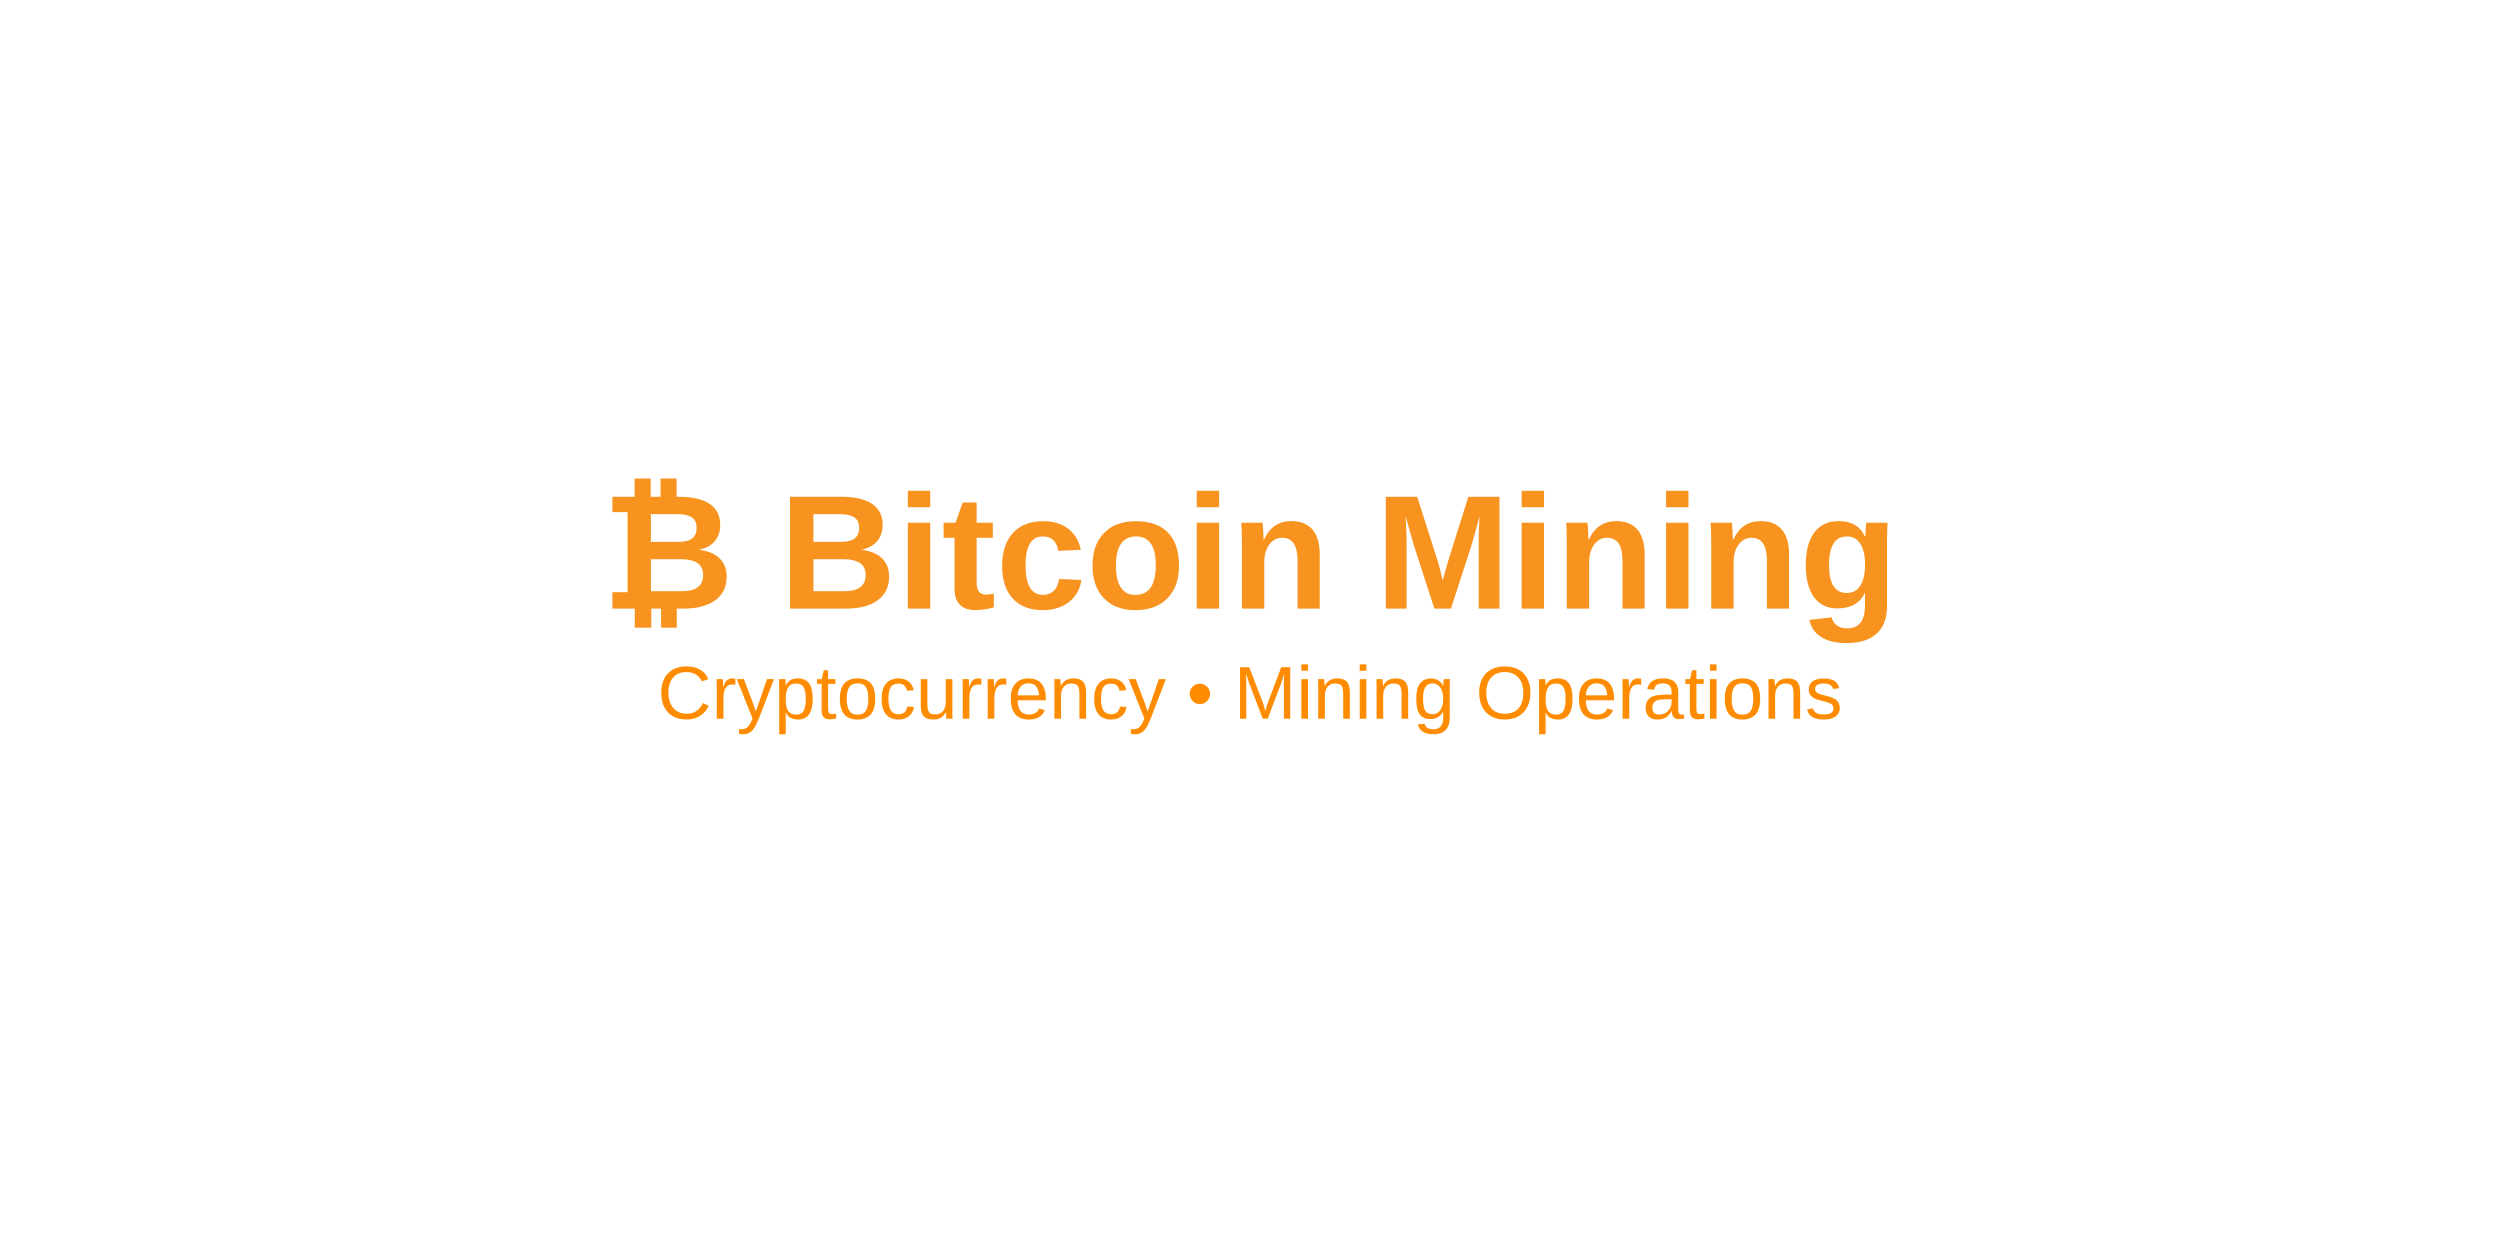
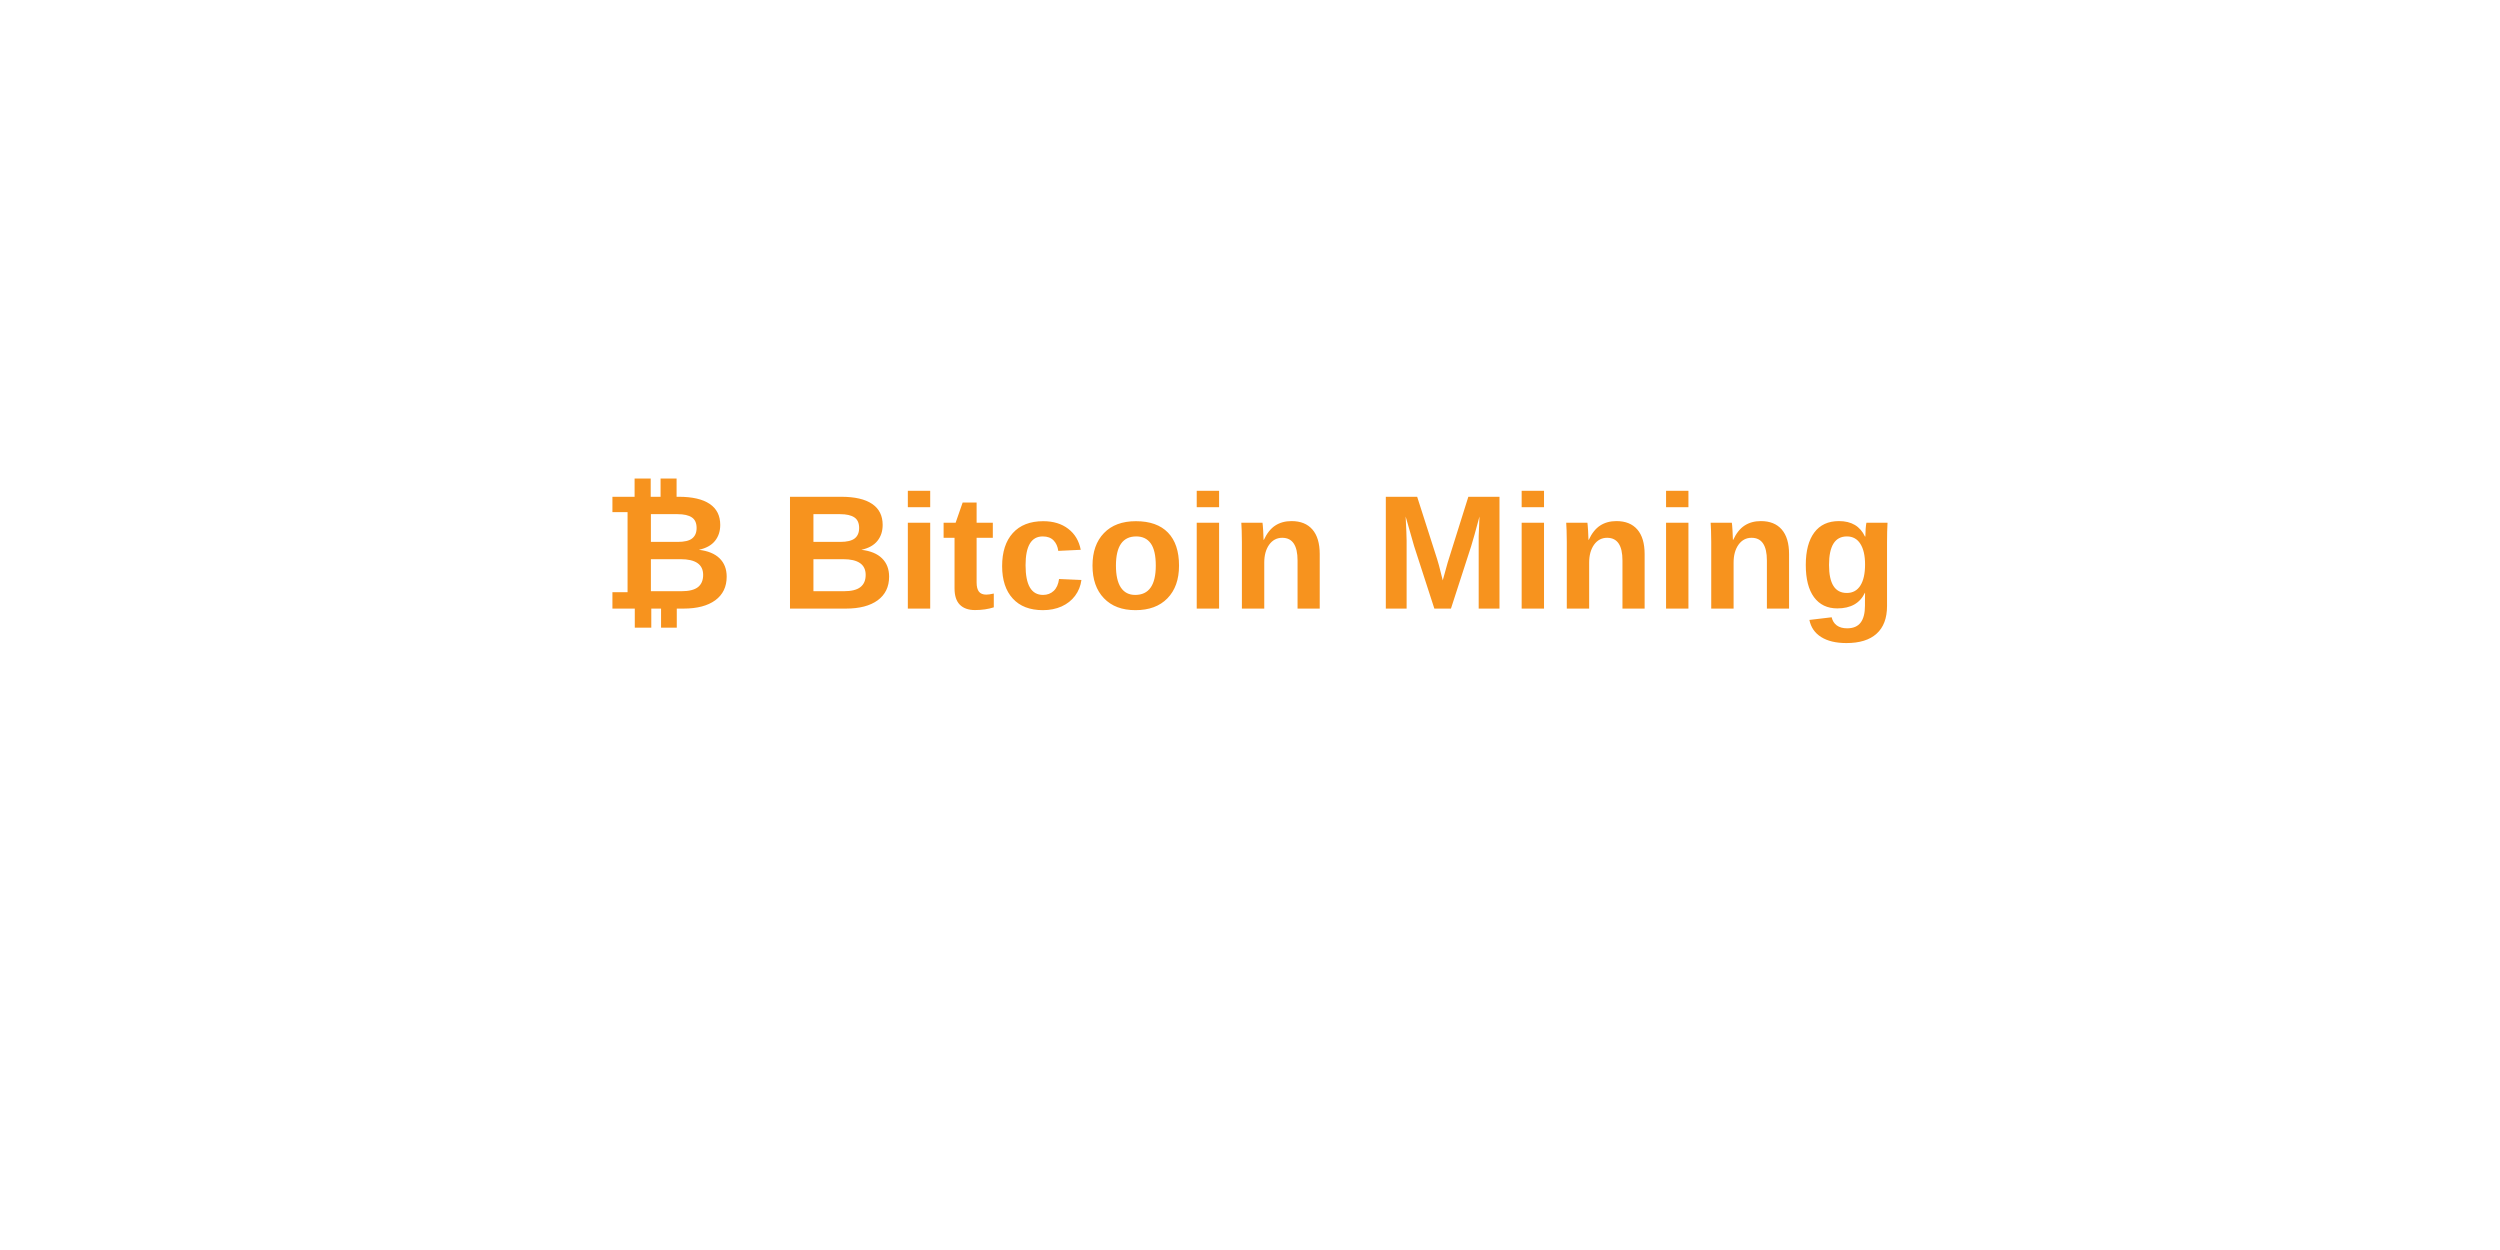
<svg xmlns="http://www.w3.org/2000/svg" version="1.1" x="0px" y="0px" width="400" height="200" viewBox="0 0 400 200" xml:space="preserve">
  <rect width="400" height="200" fill="none" />
  <g transform="translate(200, 100)">
    <text x="0" y="-10" font-family="Arial, sans-serif" font-size="26" font-weight="bold" fill="#F7931E" text-anchor="middle" dominant-baseline="middle">₿ Bitcoin Mining</text>
-     <text x="0" y="15" font-family="Arial, sans-serif" font-size="12" fill="#FF8C00" text-anchor="middle">Cryptocurrency • Mining Operations</text>
  </g>
</svg>
